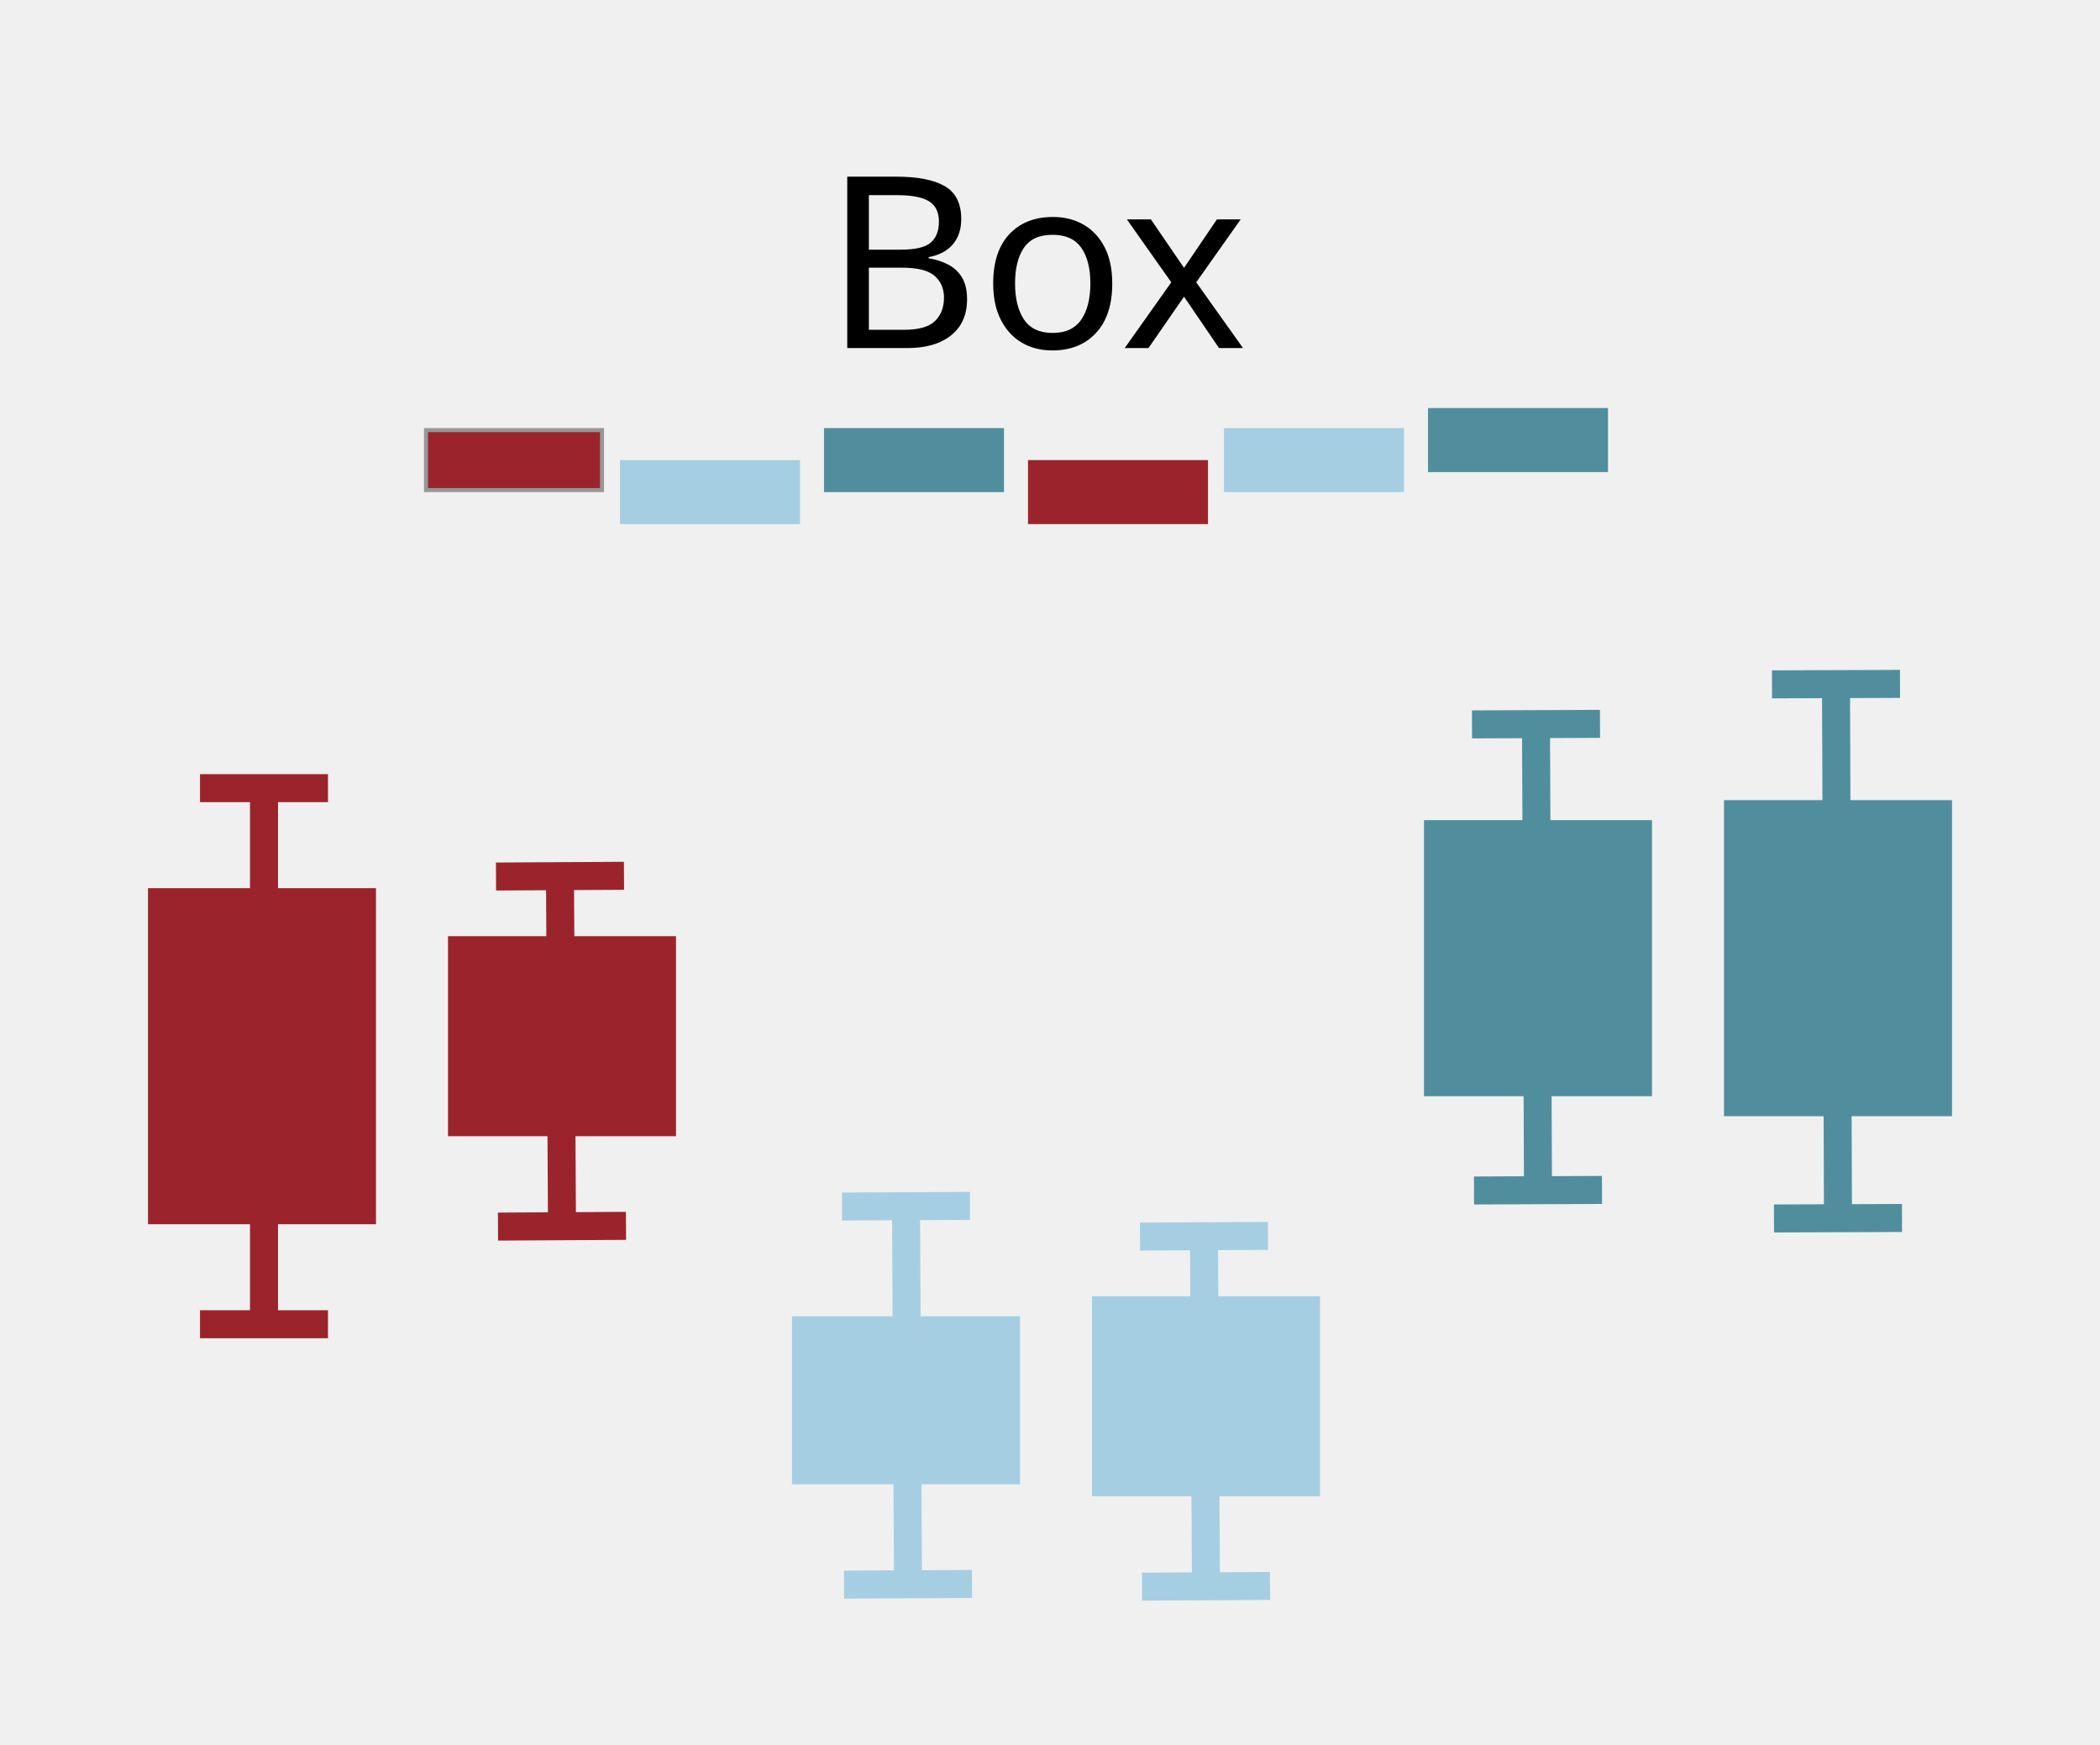
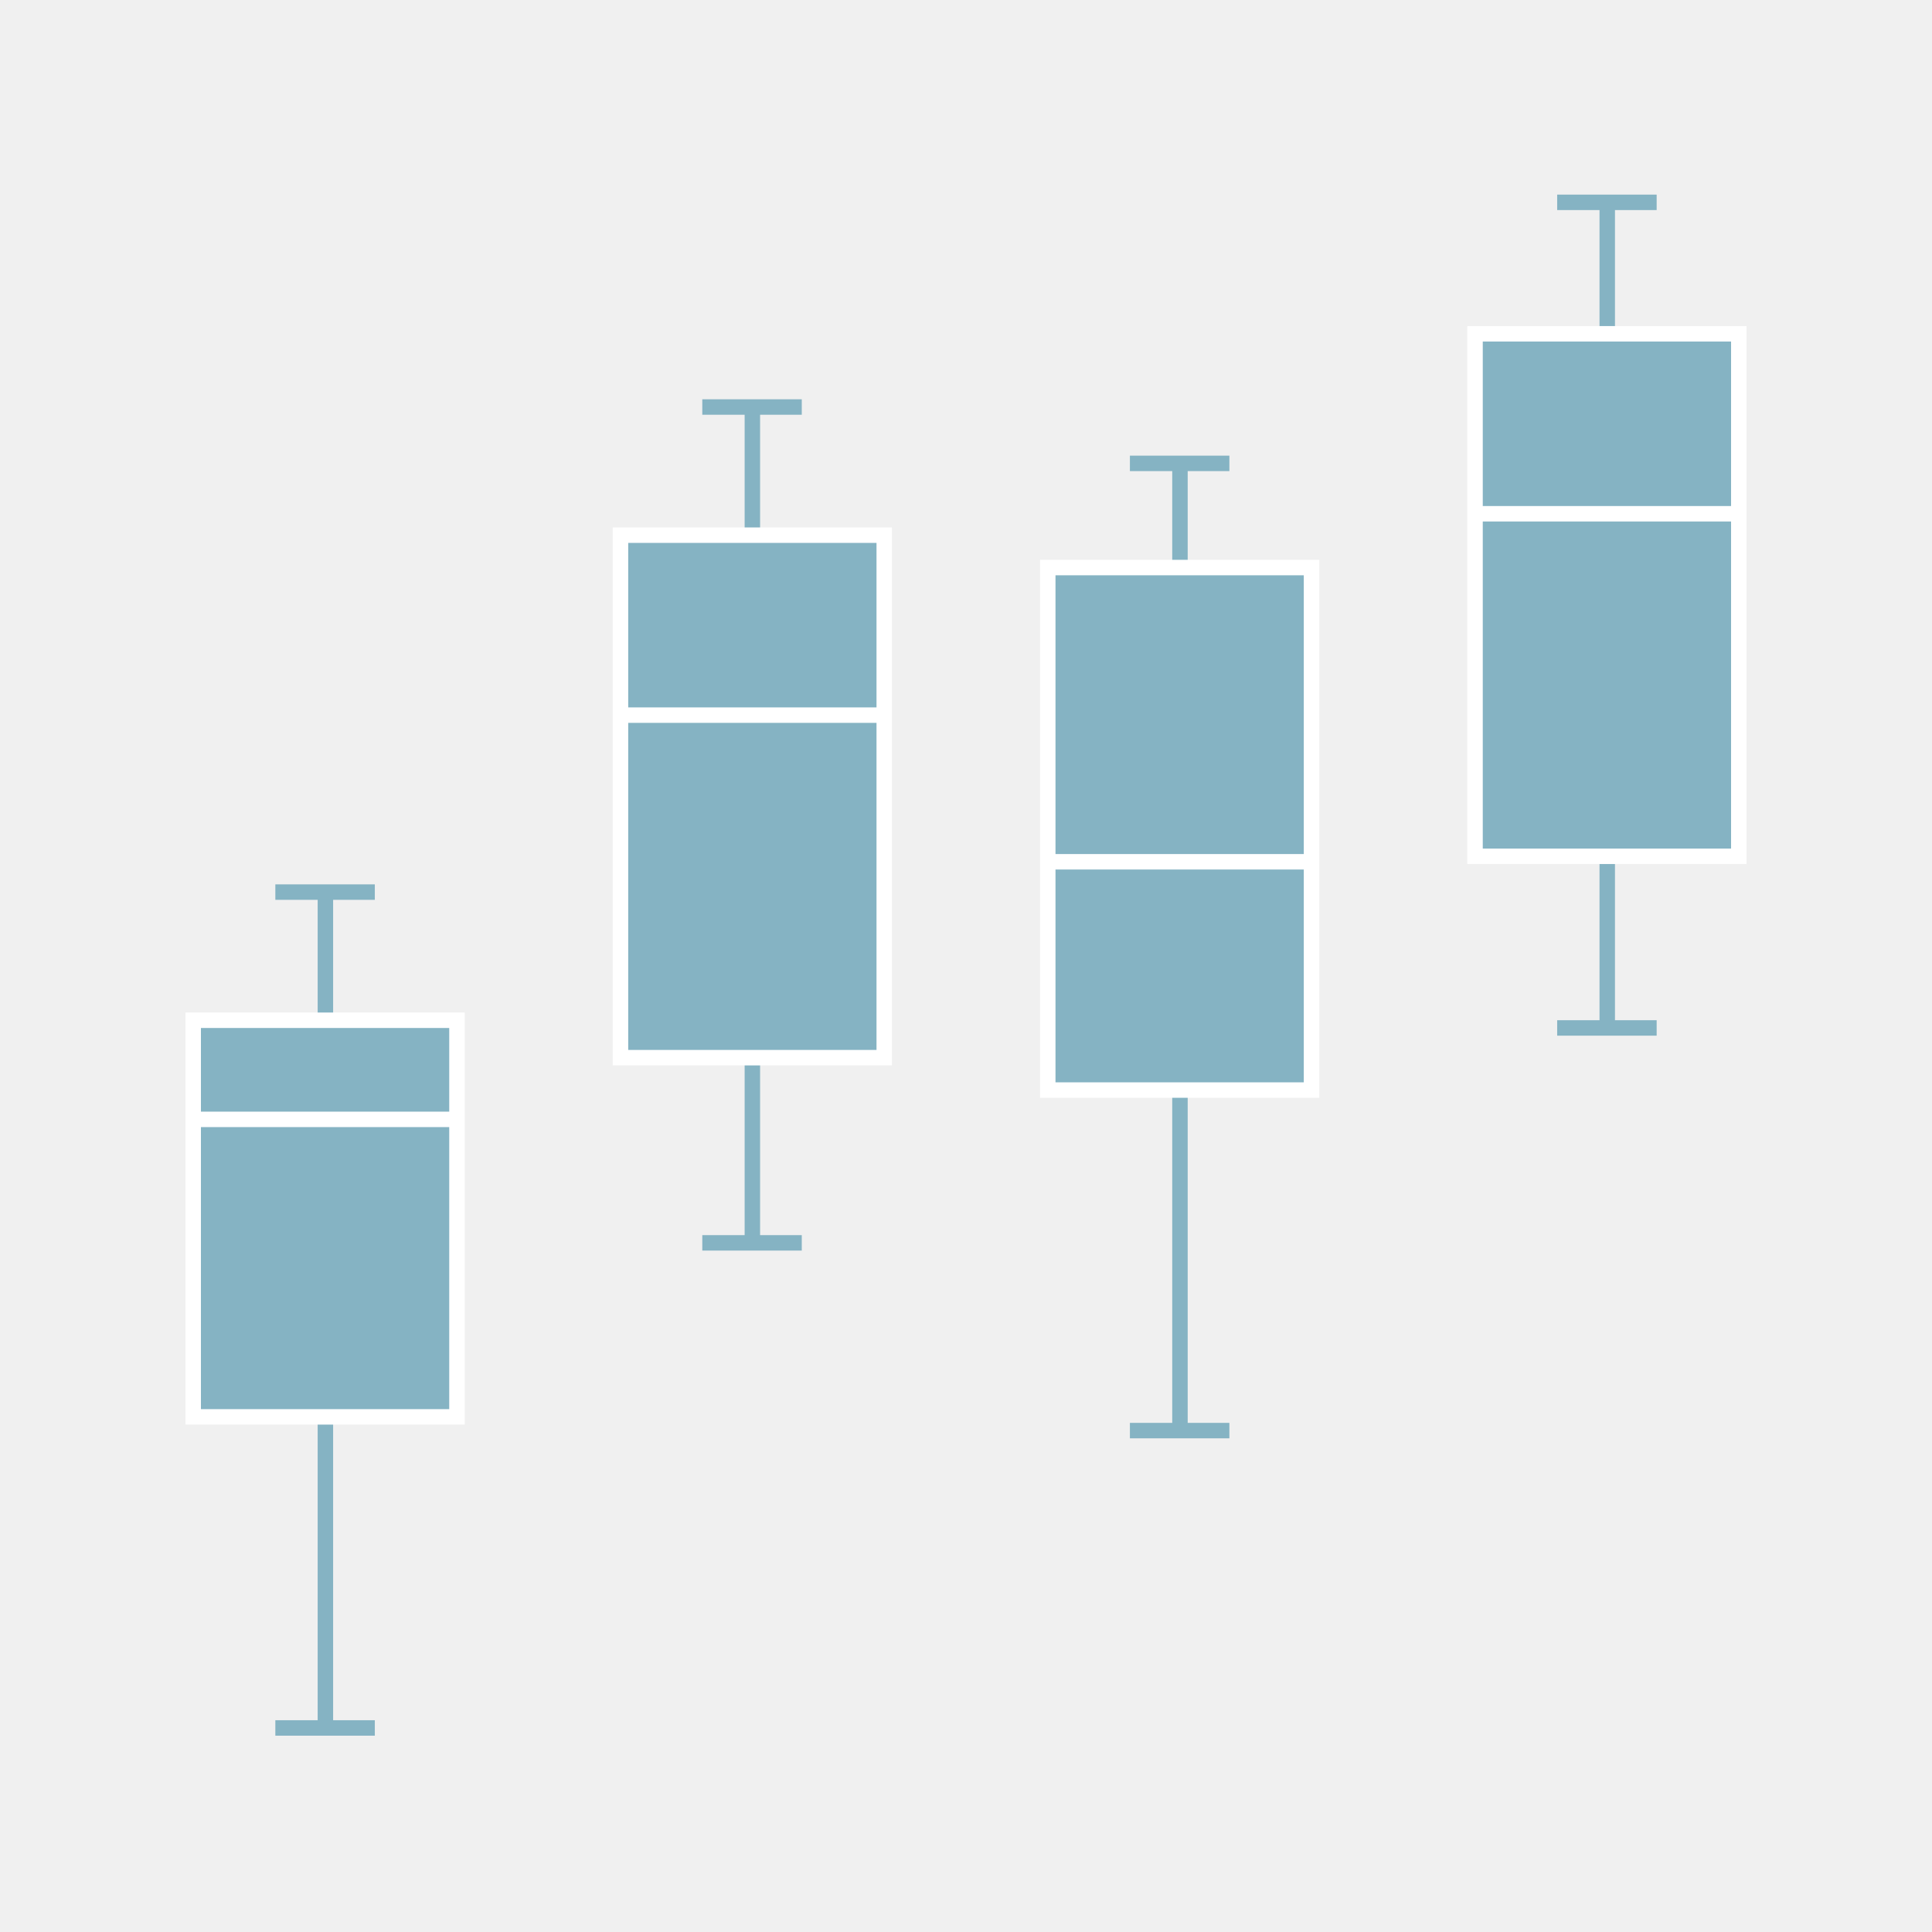
- <svg xmlns="http://www.w3.org/2000/svg" width="525px" height="436px" viewBox="0 0 525 436" version="1.1" style="background: #FFFFFF;">
-   <defs>
-     <rect id="path-1" x="207" y="78" width="485" height="395" rx="9" />
-     <filter x="-8.5%" y="-7.8%" width="116.9%" height="120.8%" filterUnits="objectBoundingBox" id="filter-2">
-       <feMorphology radius="6" operator="dilate" in="SourceAlpha" result="shadowSpreadOuter1" />
-       <feOffset dx="0" dy="10" in="shadowSpreadOuter1" result="shadowOffsetOuter1" />
-       <feGaussianBlur stdDeviation="10" in="shadowOffsetOuter1" result="shadowBlurOuter1" />
-       <feComposite in="shadowBlurOuter1" in2="SourceAlpha" operator="out" result="shadowBlurOuter1" />
-       <feColorMatrix values="0 0 0 0 0   0 0 0 0 0   0 0 0 0 0  0 0 0 0.5 0" type="matrix" in="shadowBlurOuter1" />
-     </filter>
-   </defs>
-   <g id="viz-icons-for-EDA" stroke="none" stroke-width="1" fill="none" fill-rule="evenodd">
-     <g id="Box" transform="translate(-190, -54)">
-       <text id="title" font-family="Rubik-Regular, Rubik" font-size="60" font-weight="normal" fill="#000000">
-         <tspan x="396" y="141">Box</tspan>
-       </text>
-       <g id="line" transform="translate(296, 156)">
-         <rect id="Rectangle" stroke="#979797" fill="#9B242C" x="0.5" y="5.5" width="44" height="15" />
-         <rect id="Rectangle" fill="#A6CEE3" x="49" y="13" width="45" height="16" />
-         <rect id="Rectangle" fill="#508E9D" x="100" y="5" width="45" height="16" />
-         <rect id="Rectangle" fill="#9B242C" x="151" y="13" width="45" height="16" />
-         <rect id="Rectangle" fill="#A6CEE3" x="200" y="5" width="45" height="16" />
-         <rect id="Rectangle" fill="#508E9D" x="251" y="0" width="45" height="16" />
-       </g>
-       <g id="plot-elements" transform="translate(227, 225)">
-         <path id="Line" d="M437.987,-3.56 L438.013,3.44 L425.512,3.486 L425.986,129.986 L438.487,129.94 L438.513,136.94 L406.513,137.06 L406.487,130.06 L418.987,130.013 L418.513,3.513 L406.013,3.56 L405.987,-3.44 L437.987,-3.56 Z" fill="#508E9D" fill-rule="nonzero" />
-         <polygon id="Candle" fill="#508E9D" points="394 108 394 29 451 29 451 108" />
-         <path id="Line" d="M362.985,6.431 L363.015,13.431 L350.514,13.485 L350.984,122.985 L363.485,122.931 L363.515,129.931 L331.515,130.069 L331.485,123.069 L343.985,123.014 L343.515,13.514 L331.015,13.569 L330.985,6.569 L362.985,6.431 Z" fill="#508E9D" fill-rule="nonzero" />
-         <polygon id="Candle" fill="#508E9D" points="319 103 319 34 376 34 376 103" />
-         <path id="Line" d="M205.481,126.915 L205.518,133.915 L193.018,133.981 L193.48,221.481 L205.981,221.415 L206.018,228.415 L174.019,228.585 L173.982,221.585 L186.481,221.518 L186.019,134.018 L173.519,134.085 L173.482,127.085 L205.481,126.915 Z" fill="#A6CEE3" fill-rule="nonzero" />
-         <polygon id="Candle" fill="#A6CEE3" points="161 200 161 158 218 158 218 200" />
-         <path id="Line" d="M279.98,134.409 L280.02,141.409 L267.519,141.479 L267.979,221.979 L280.48,221.909 L280.52,228.909 L248.52,229.091 L248.48,222.091 L260.98,222.02 L260.52,141.52 L248.02,141.591 L247.98,134.591 L279.98,134.409 Z" fill="#A6CEE3" fill-rule="nonzero" />
-         <polygon id="Candle" fill="#A6CEE3" points="236 203 236 153 293 153 293 203" />
-         <path id="Line" d="M45,22.5 L45,29.5 L32.5,29.5 L32.5,156.5 L45,156.5 L45,163.5 L13,163.5 L13,156.5 L25.5,156.5 L25.5,29.5 L13,29.5 L13,22.5 L45,22.5 Z" fill="#9B242C" fill-rule="nonzero" />
-         <polygon id="Candle" fill="#9B242C" points="0 135 0 51 57 51 57 135" />
-         <path id="Line" d="M118.98,44.409 L119.02,51.409 L106.519,51.479 L106.979,131.979 L119.48,131.909 L119.52,138.909 L87.52,139.091 L87.48,132.091 L99.98,132.02 L99.52,51.52 L87.02,51.591 L86.98,44.591 L118.98,44.409 Z" fill="#9B242C" fill-rule="nonzero" />
-         <polygon id="Candle" fill="#9B242C" points="75 113 75 63 132 63 132 113" />
-       </g>
-     </g>
+ <svg xmlns="http://www.w3.org/2000/svg" version="1.1" id="Layer_1" x="0px" y="0px" viewBox="0 0 500 500" style="enable-background:new 0 0 500 500;" xml:space="preserve">
+   <style type="text/css">
+ 	
+     .primary-fill{fill:#85B3C3;}
+ 	.primary-stroke{stroke:#85B3C3;}
+ 	.secondary-fill{fill:#508E9D;}
+ 	.secondary-stroke{stroke:#508E9D;}
+ 	
+ 	.whisker{fill:none;stroke-width:4;stroke-miterlimit:10;}
+ 	.box{fill-rule:evenodd;clip-rule:evenodd;stroke:#FFFFFF;stroke-width:4;stroke-miterlimit:10;}
+ 	.median{fill-rule:evenodd;clip-rule:evenodd;stroke:#FFFFFF;stroke-width:4;stroke-miterlimit:10;}
+ </style>
+   <g class="primary-stroke">
+     <line class="whisker" x1="194.71" y1="103.657" x2="194.71" y2="322.919" />
+     <line class="whisker" x1="207.5" y1="105.335" x2="181.754" y2="105.335" />
+     <line class="whisker" x1="207.5" y1="321.651" x2="181.754" y2="321.651" />
+     <line class="whisker" x1="305.373" y1="118.244" x2="305.373" y2="371.506" />
+     <line class="whisker" x1="318.163" y1="119.922" x2="292.417" y2="119.922" />
+     <line class="whisker" x1="318.163" y1="370.238" x2="292.417" y2="370.238" />
+     <line class="whisker" x1="84.213" y1="229.197" x2="84.213" y2="448.458" />
+     <line class="whisker" x1="97.003" y1="230.875" x2="71.258" y2="230.875" />
+     <line class="whisker" x1="97.003" y1="447.191" x2="71.258" y2="447.191" />
+     <line class="whisker" x1="415.953" y1="50.689" x2="415.953" y2="264.95" />
+     <line class="whisker" x1="428.742" y1="52.367" x2="402.997" y2="52.367" />
+     <line class="whisker" x1="428.742" y1="266.03" x2="402.997" y2="266.03" />
  </g>
+   <g class="primary-fill">
+     <polygon id="Candle_00000165209661459121844280000004251976946761757057_" class="box" points="50,366.685 50,264.042    118.261,264.042 118.261,366.685 " />
+     <polygon id="Candle_00000059269574352846140650000003074420534104876962_" class="box" points="160.58,273.725 160.58,138.502    228.84,138.502 228.84,273.725 " />
+     <polygon id="Candle_00000116199801190919802600000006047105043637310088_" class="box" points="271.16,282.106 271.16,146.883    339.42,146.883 339.42,282.106 " />
+     <polygon id="Candle_00000021087581734720710720000002982368070232113045_" class="box" points="381.739,221.61 381.739,86.386    450,86.386 450,221.61 " />
+   </g>
+   <line class="median" x1="118.261" y1="289.693" x2="50" y2="289.693" />
+   <line class="median" x1="228.84" y1="185.077" x2="160.58" y2="185.077" />
+   <line class="median" x1="339.42" y1="223.029" x2="271.16" y2="223.029" />
+   <line class="median" x1="450" y1="132.961" x2="381.739" y2="132.961" />
</svg>
